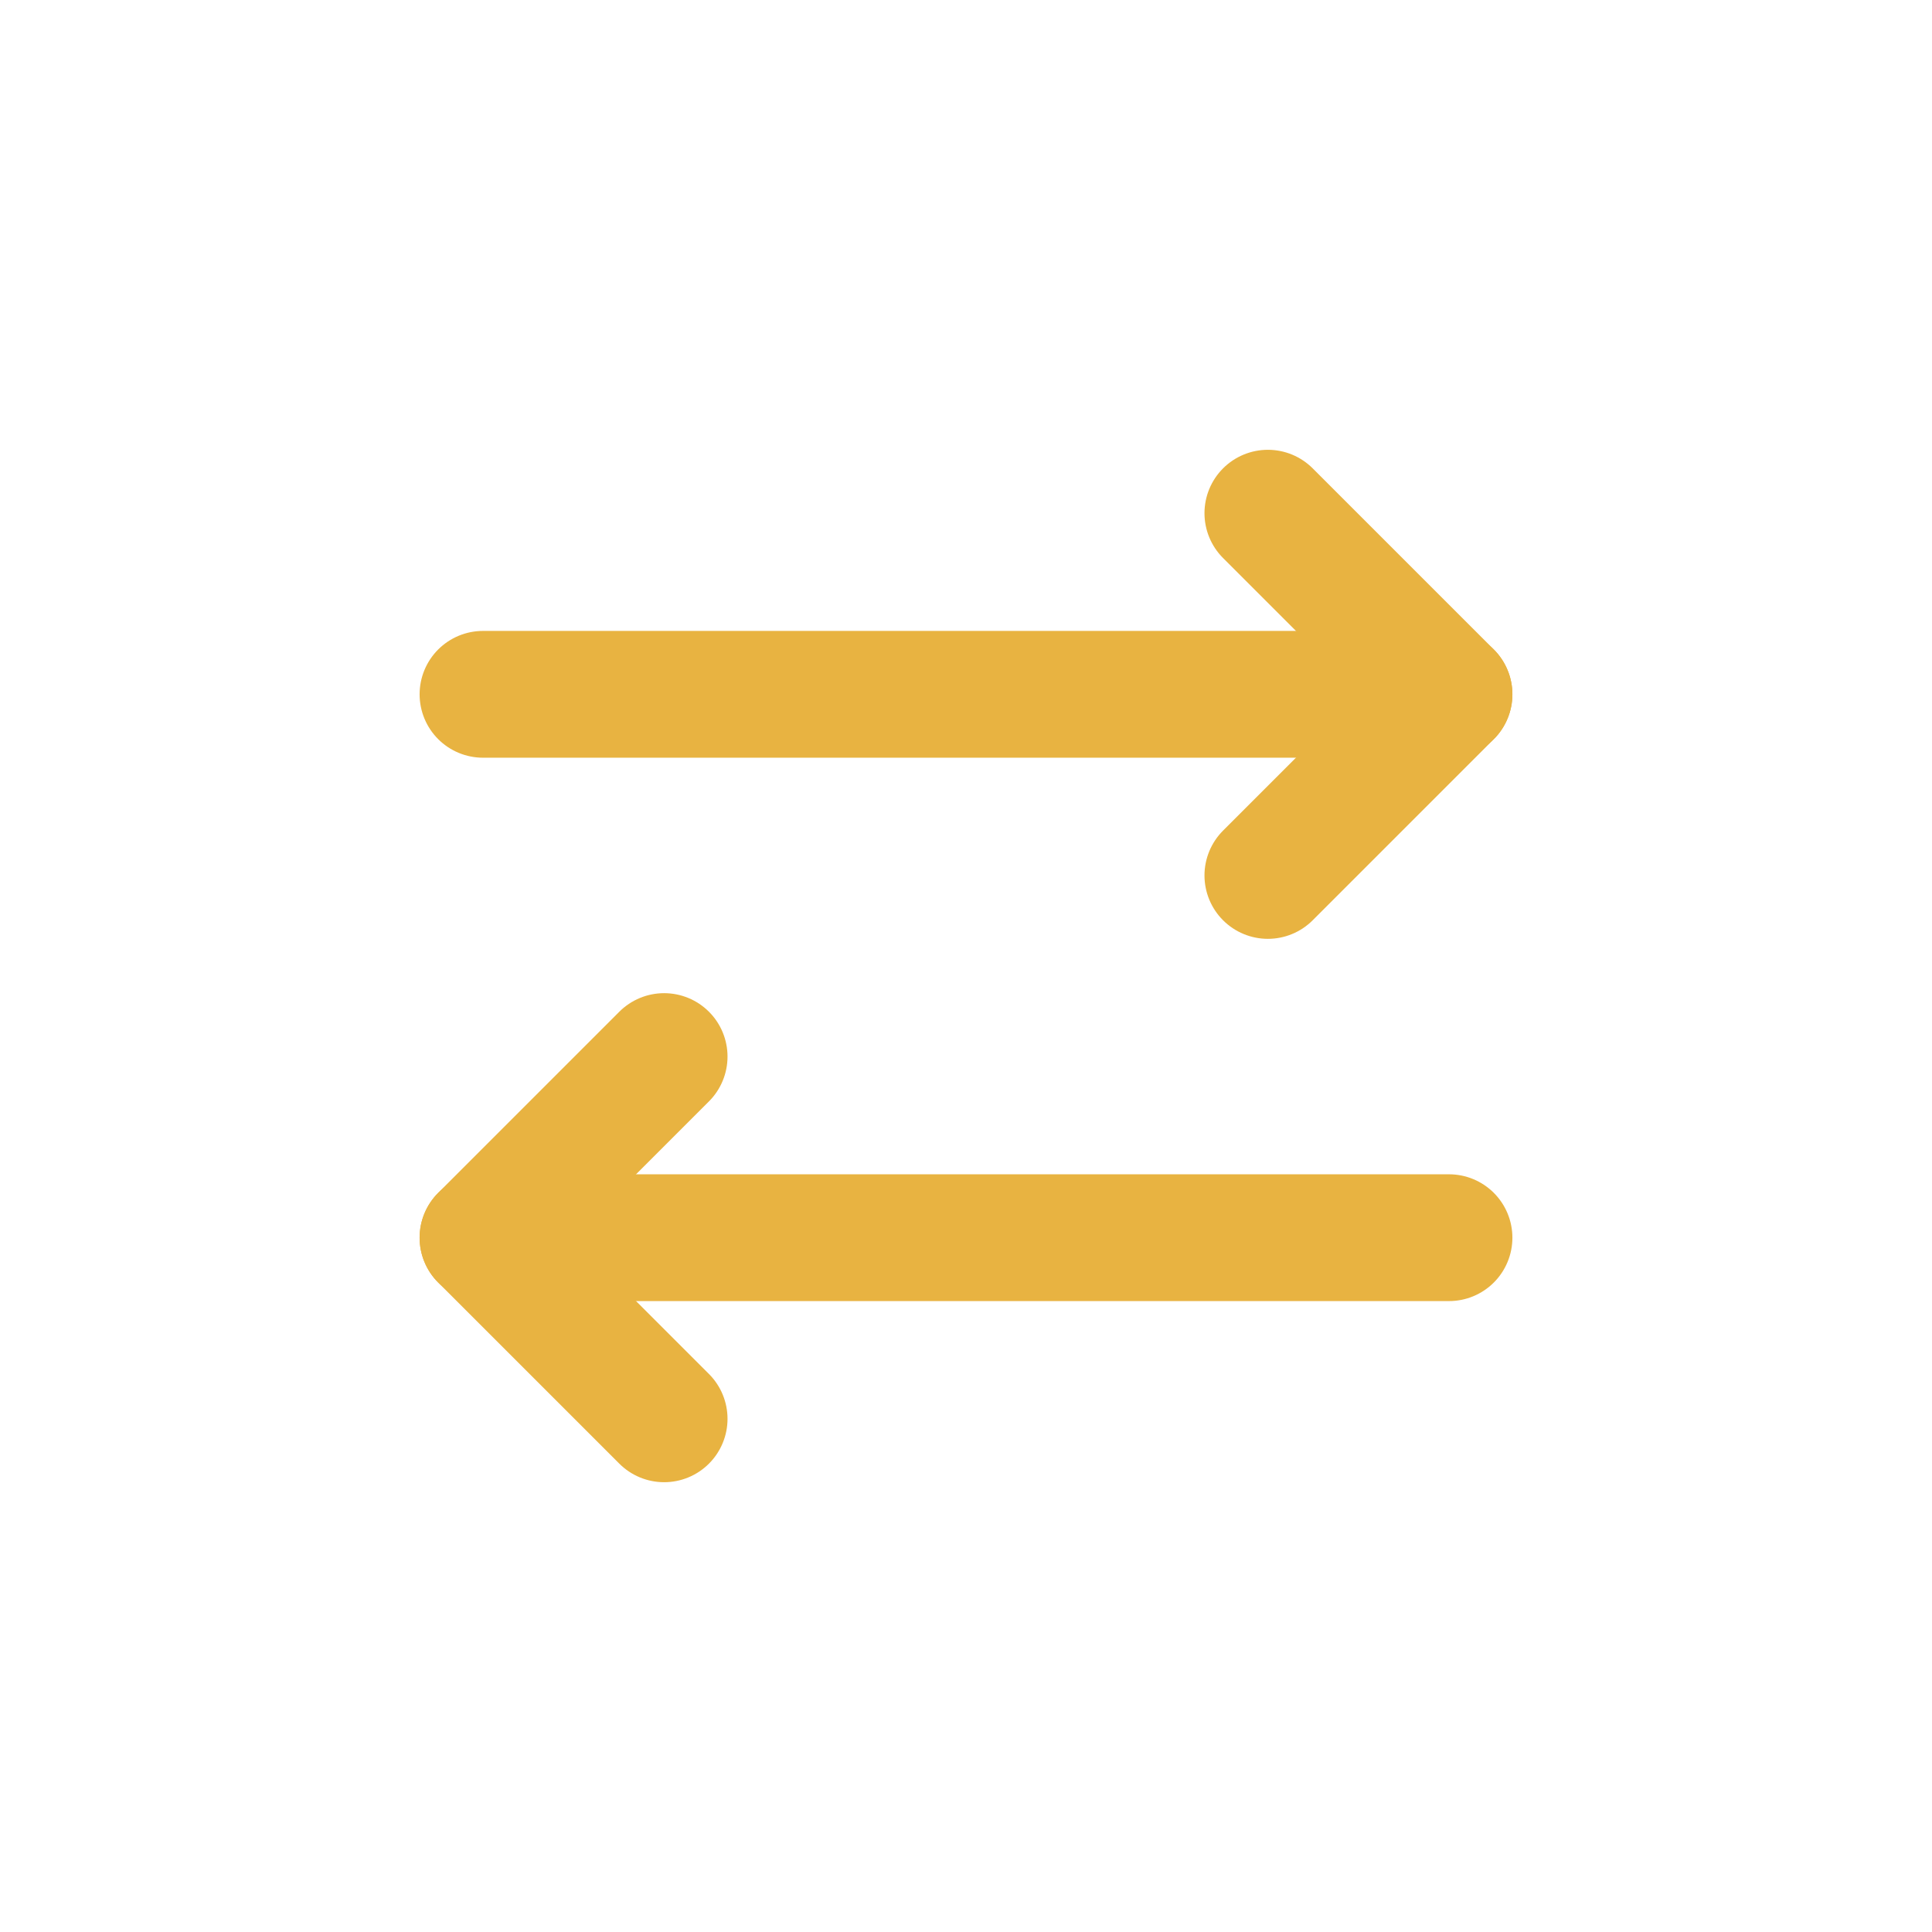
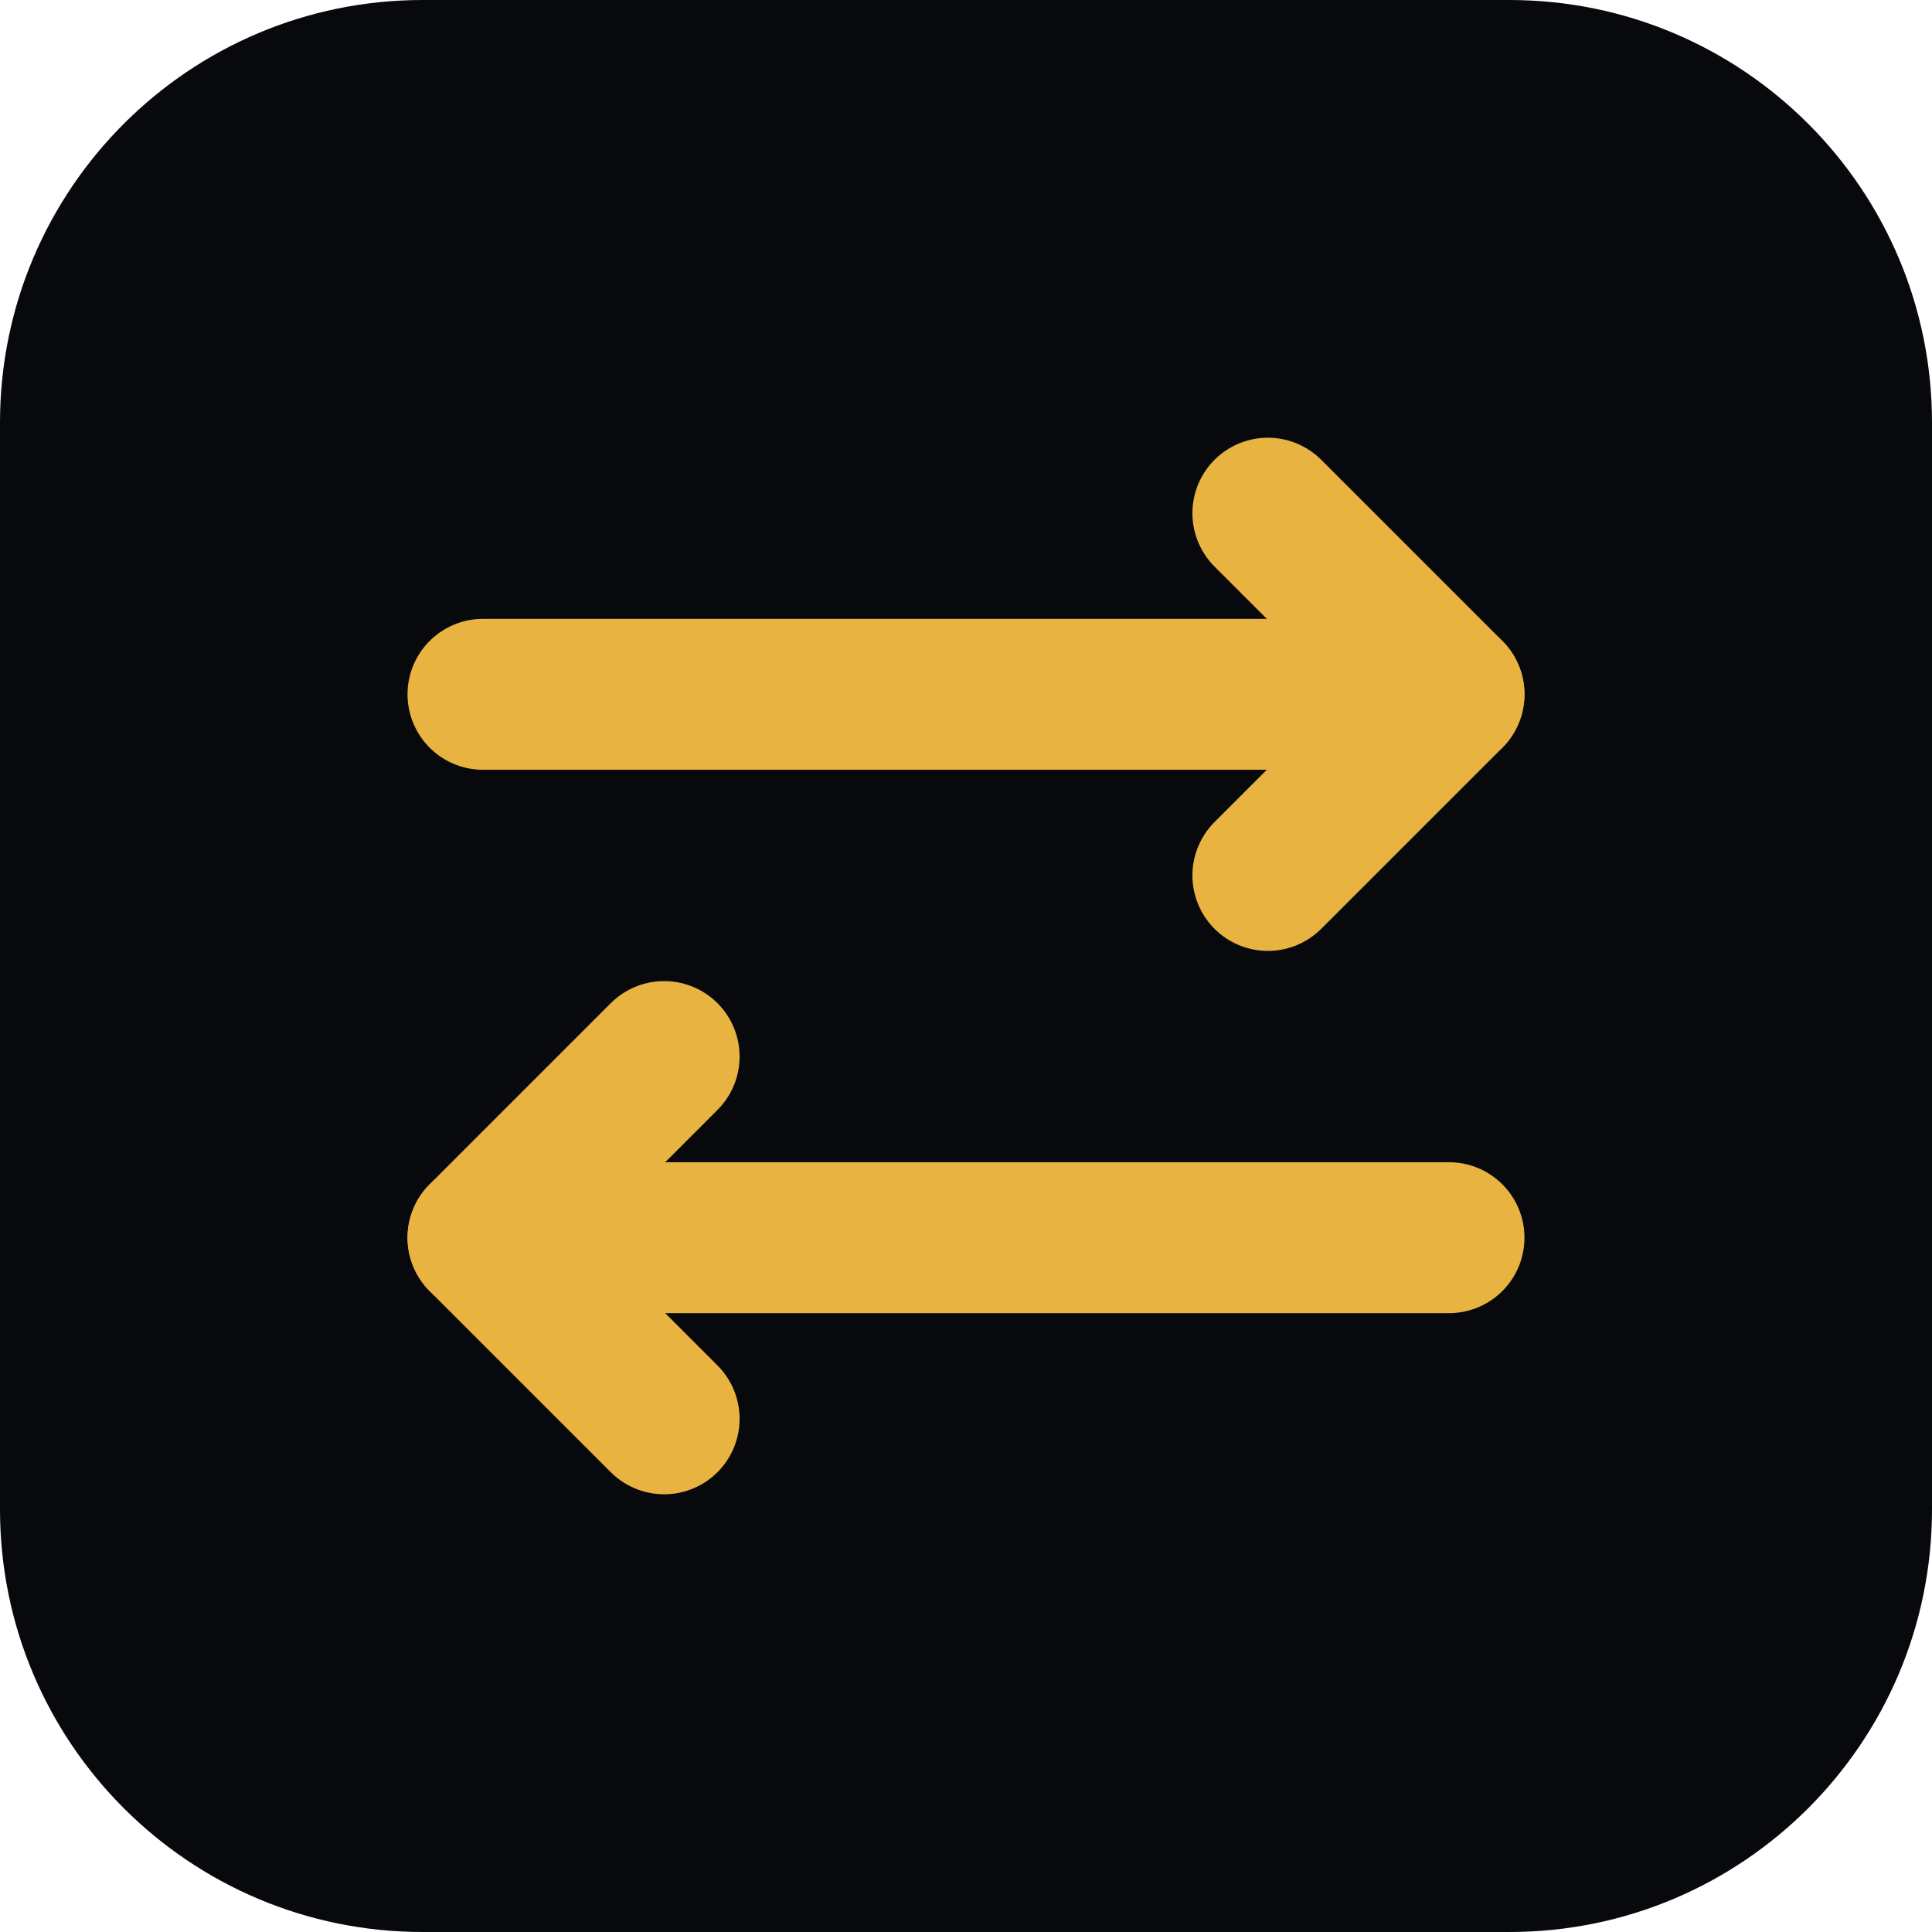
<svg xmlns="http://www.w3.org/2000/svg" viewBox="0 0 32 32" fill="none">
-   <g stroke="#E8B341" stroke-width="2.1" stroke-linecap="round" stroke-linejoin="round">
+   <rect width="32" height="32" rx="7" fill="#08090c" />
+   <g stroke="#E8B341" stroke-width="2.5" stroke-linecap="round" stroke-linejoin="round">
    <path d="M8 11.5H24" />
    <path d="M21 8.5 24 11.5 21 14.5" />
    <path d="M24 20.5H8" />
    <path d="M11 17.5 8 20.5 11 23.5" />
  </g>
</svg>
